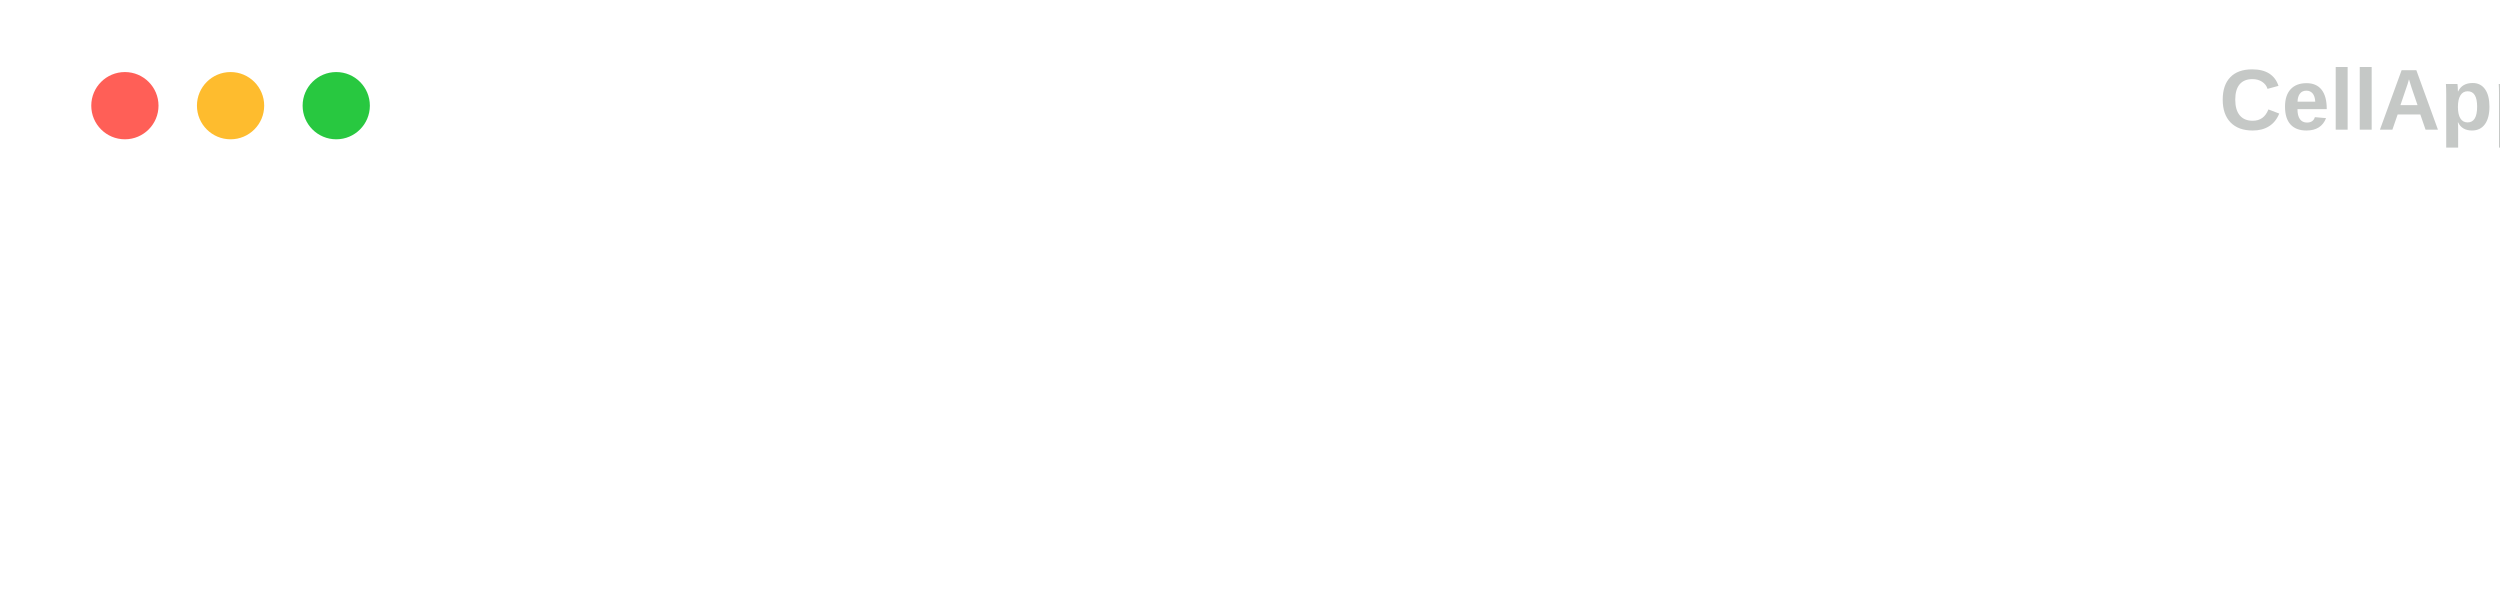
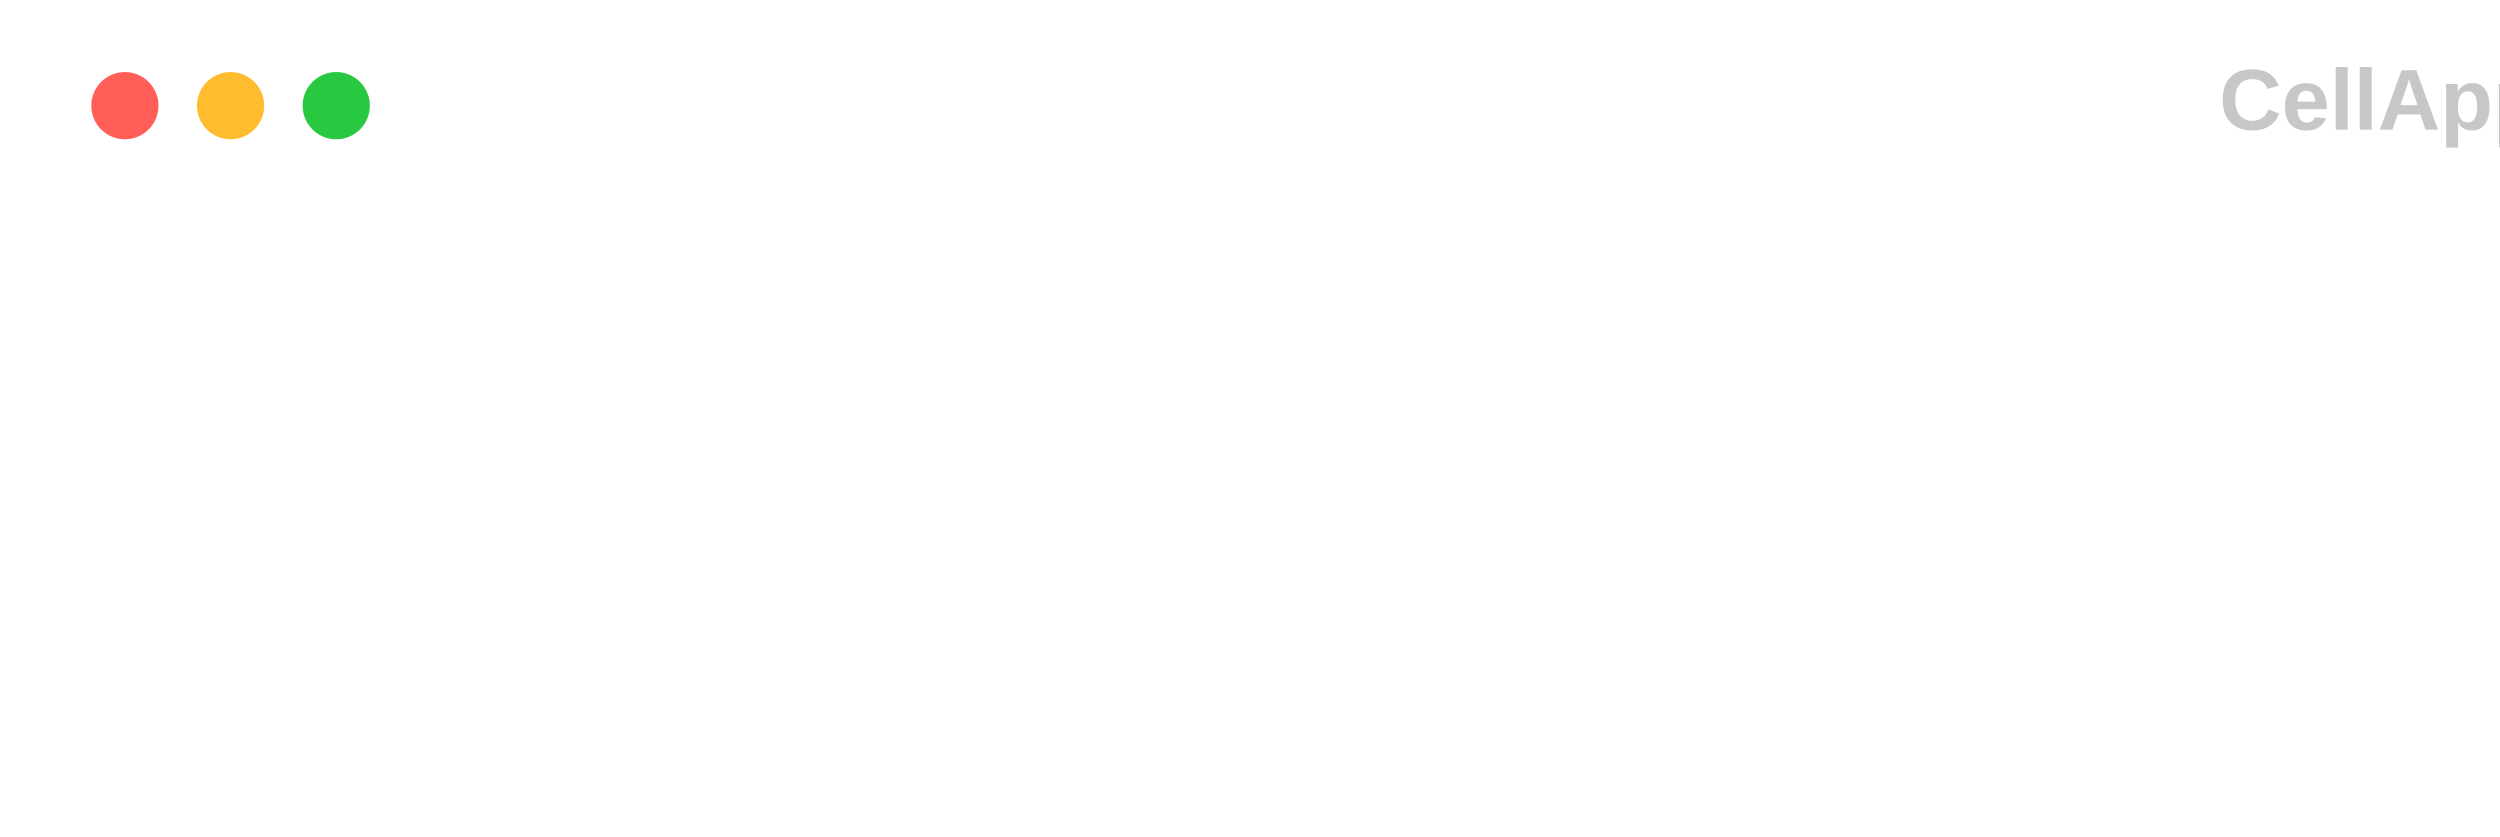
<svg xmlns="http://www.w3.org/2000/svg" class="rich-terminal" viewBox="NORMALIZED">
  <style>

    @font-face {
        font-family: "Fira Code";
        src: local("FiraCode-Regular"),
                url("https://cdnjs.cloudflare.com/ajax/libs/firacode/6.2.0/woff2/FiraCode-Regular.woff2") format("woff2"),
                url("https://cdnjs.cloudflare.com/ajax/libs/firacode/6.2.0/woff/FiraCode-Regular.woff") format("woff");
        font-style: normal;
        font-weight: 400;
    }
    @font-face {
        font-family: "Fira Code";
        src: local("FiraCode-Bold"),
                url("https://cdnjs.cloudflare.com/ajax/libs/firacode/6.2.0/woff2/FiraCode-Bold.woff2") format("woff2"),
                url("https://cdnjs.cloudflare.com/ajax/libs/firacode/6.2.0/woff/FiraCode-Bold.woff") format("woff");
        font-style: bold;
        font-weight: 700;
    }

    .terminal-ID-matrix {
        font-family: Fira Code, monospace;
        font-size: 20px;
        line-height: 24.4px;
        font-variant-east-asian: full-width;
    }

    .terminal-ID-title {
        font-size: 18px;
        font-weight: bold;
        font-family: arial;
    }

    .terminal-ID-r1 { fill: #b0b0b0 }
.terminal-ID-r2 { fill: #c5c8c6 }
.terminal-ID-r3 { fill: #e0e0e0;font-weight: bold }
.terminal-ID-r4 { fill: #e0e0e0 }
    </style>
  <defs>
    <clipPath id="terminal-ID-clip-terminal">
      <rect x="0" y="0" width="NORMALIZED" height="NORMALIZED" />
    </clipPath>
    <clipPath id="terminal-ID-line-0">
      <rect x="0" y="1.5" width="NORMALIZED" height="NORMALIZED" />
    </clipPath>
    <clipPath id="terminal-ID-line-1">
      <rect x="0" y="25.9" width="NORMALIZED" height="NORMALIZED" />
    </clipPath>
    <clipPath id="terminal-ID-line-2">
      <rect x="0" y="50.3" width="NORMALIZED" height="NORMALIZED" />
    </clipPath>
    <clipPath id="terminal-ID-line-3">
      <rect x="0" y="74.7" width="NORMALIZED" height="NORMALIZED" />
    </clipPath>
    <clipPath id="terminal-ID-line-4">
      <rect x="0" y="99.1" width="NORMALIZED" height="NORMALIZED" />
    </clipPath>
    <clipPath id="terminal-ID-line-5">
      <rect x="0" y="123.5" width="NORMALIZED" height="NORMALIZED" />
    </clipPath>
    <clipPath id="terminal-ID-line-6">
      <rect x="0" y="147.9" width="NORMALIZED" height="NORMALIZED" />
    </clipPath>
    <clipPath id="terminal-ID-line-7">
      <rect x="0" y="172.3" width="NORMALIZED" height="NORMALIZED" />
    </clipPath>
    <clipPath id="terminal-ID-line-8">
      <rect x="0" y="196.7" width="NORMALIZED" height="NORMALIZED" />
    </clipPath>
    <clipPath id="terminal-ID-line-9">
      <rect x="0" y="221.1" width="NORMALIZED" height="NORMALIZED" />
    </clipPath>
    <clipPath id="terminal-ID-line-10">
      <rect x="0" y="245.5" width="NORMALIZED" height="NORMALIZED" />
    </clipPath>
    <clipPath id="terminal-ID-line-11">
      <rect x="0" y="269.9" width="NORMALIZED" height="NORMALIZED" />
    </clipPath>
    <clipPath id="terminal-ID-line-12">
      <rect x="0" y="294.3" width="NORMALIZED" height="NORMALIZED" />
    </clipPath>
    <clipPath id="terminal-ID-line-13">
      <rect x="0" y="318.7" width="NORMALIZED" height="NORMALIZED" />
    </clipPath>
    <clipPath id="terminal-ID-line-14">
      <rect x="0" y="343.1" width="NORMALIZED" height="NORMALIZED" />
    </clipPath>
    <clipPath id="terminal-ID-line-15">
      <rect x="0" y="367.5" width="NORMALIZED" height="NORMALIZED" />
    </clipPath>
    <clipPath id="terminal-ID-line-16">
      <rect x="0" y="391.9" width="NORMALIZED" height="NORMALIZED" />
    </clipPath>
    <clipPath id="terminal-ID-line-17">
      <rect x="0" y="416.3" width="NORMALIZED" height="NORMALIZED" />
    </clipPath>
    <clipPath id="terminal-ID-line-18">
      <rect x="0" y="440.7" width="NORMALIZED" height="NORMALIZED" />
    </clipPath>
    <clipPath id="terminal-ID-line-19">
      <rect x="0" y="465.1" width="NORMALIZED" height="NORMALIZED" />
    </clipPath>
    <clipPath id="terminal-ID-line-20">
      <rect x="0" y="489.5" width="NORMALIZED" height="NORMALIZED" />
    </clipPath>
    <clipPath id="terminal-ID-line-21">
      <rect x="0" y="513.9" width="NORMALIZED" height="NORMALIZED" />
    </clipPath>
    <clipPath id="terminal-ID-line-22">
      <rect x="0" y="538.3" width="NORMALIZED" height="NORMALIZED" />
    </clipPath>
  </defs>
  <rect fill="#292929" stroke="rgba(255,255,255,0.35)" stroke-width="NORMALIZED" x="1" y="1" width="NORMALIZED" height="NORMALIZED" rx="8" />
  <text class="terminal-ID-title" fill="#c5c8c6" text-anchor="middle" x="496" y="27">CellApp</text>
  <g transform="translate(26,22)">
    <circle cx="0" cy="0" r="7" fill="#ff5f57" />
    <circle cx="22" cy="0" r="7" fill="#febc2e" />
    <circle cx="44" cy="0" r="7" fill="#28c840" />
  </g>
  <g transform="translate(9, 41)" clip-path="url(#terminal-ID-clip-terminal)">
    <rect fill="#373737" x="0" y="1.5" width="NORMALIZED" height="NORMALIZED" shape-rendering="crispEdges" />
    <rect fill="#373737" x="12.2" y="1.5" width="NORMALIZED" height="NORMALIZED" shape-rendering="crispEdges" />
    <rect fill="#373737" x="36.6" y="1.5" width="NORMALIZED" height="NORMALIZED" shape-rendering="crispEdges" />
-     <rect fill="#373737" x="414.8" y="1.5" width="NORMALIZED" height="NORMALIZED" shape-rendering="crispEdges" />
+     <rect fill="#373737" x="500.2" y="1.5" width="NORMALIZED" height="NORMALIZED" shape-rendering="crispEdges" />
    <rect fill="#373737" x="963.8" y="1.5" width="NORMALIZED" height="NORMALIZED" shape-rendering="crispEdges" />
    <rect fill="#373737" x="0" y="25.9" width="NORMALIZED" height="NORMALIZED" shape-rendering="crispEdges" />
    <rect fill="#373737" x="12.2" y="25.9" width="NORMALIZED" height="NORMALIZED" shape-rendering="crispEdges" />
    <rect fill="#373737" x="36.6" y="25.9" width="NORMALIZED" height="NORMALIZED" shape-rendering="crispEdges" />
-     <rect fill="#373737" x="268.4" y="25.9" width="NORMALIZED" height="NORMALIZED" shape-rendering="crispEdges" />
+     <rect fill="#373737" x="36.6" y="25.9" width="NORMALIZED" height="NORMALIZED" shape-rendering="crispEdges" />
    <rect fill="#373737" x="963.8" y="25.9" width="NORMALIZED" height="NORMALIZED" shape-rendering="crispEdges" />
    <rect fill="#373737" x="0" y="50.3" width="NORMALIZED" height="NORMALIZED" shape-rendering="crispEdges" />
    <rect fill="#373737" x="12.2" y="50.3" width="NORMALIZED" height="NORMALIZED" shape-rendering="crispEdges" />
    <rect fill="#373737" x="36.6" y="50.3" width="NORMALIZED" height="NORMALIZED" shape-rendering="crispEdges" />
-     <rect fill="#373737" x="427" y="50.3" width="NORMALIZED" height="NORMALIZED" shape-rendering="crispEdges" />
+     <rect fill="#373737" x="414.8" y="50.3" width="NORMALIZED" height="NORMALIZED" shape-rendering="crispEdges" />
    <rect fill="#373737" x="963.8" y="50.3" width="NORMALIZED" height="NORMALIZED" shape-rendering="crispEdges" />
    <rect fill="#373737" x="0" y="74.7" width="NORMALIZED" height="NORMALIZED" shape-rendering="crispEdges" />
    <rect fill="#373737" x="12.2" y="74.7" width="NORMALIZED" height="NORMALIZED" shape-rendering="crispEdges" />
    <rect fill="#373737" x="36.6" y="74.7" width="NORMALIZED" height="NORMALIZED" shape-rendering="crispEdges" />
-     <rect fill="#373737" x="305" y="74.7" width="NORMALIZED" height="NORMALIZED" shape-rendering="crispEdges" />
+     <rect fill="#373737" x="268.4" y="74.7" width="NORMALIZED" height="NORMALIZED" shape-rendering="crispEdges" />
    <rect fill="#373737" x="963.8" y="74.7" width="NORMALIZED" height="NORMALIZED" shape-rendering="crispEdges" />
-     <rect fill="#121212" x="0" y="99.1" width="NORMALIZED" height="NORMALIZED" shape-rendering="crispEdges" />
-     <rect fill="#121212" x="0" y="123.5" width="NORMALIZED" height="NORMALIZED" shape-rendering="crispEdges" />
+     <rect fill="#373737" x="0" y="99.1" width="NORMALIZED" height="NORMALIZED" shape-rendering="crispEdges" />
+     <rect fill="#373737" x="12.2" y="99.1" width="NORMALIZED" height="NORMALIZED" shape-rendering="crispEdges" />
+     <rect fill="#373737" x="36.6" y="99.1" width="NORMALIZED" height="NORMALIZED" shape-rendering="crispEdges" />
+     <rect fill="#373737" x="427" y="99.1" width="NORMALIZED" height="NORMALIZED" shape-rendering="crispEdges" />
+     <rect fill="#373737" x="963.8" y="99.1" width="NORMALIZED" height="NORMALIZED" shape-rendering="crispEdges" />
+     <rect fill="#373737" x="0" y="123.5" width="NORMALIZED" height="NORMALIZED" shape-rendering="crispEdges" />
+     <rect fill="#373737" x="12.2" y="123.5" width="NORMALIZED" height="NORMALIZED" shape-rendering="crispEdges" />
+     <rect fill="#373737" x="36.6" y="123.5" width="NORMALIZED" height="NORMALIZED" shape-rendering="crispEdges" />
+     <rect fill="#373737" x="305" y="123.5" width="NORMALIZED" height="NORMALIZED" shape-rendering="crispEdges" />
+     <rect fill="#373737" x="963.8" y="123.5" width="NORMALIZED" height="NORMALIZED" shape-rendering="crispEdges" />
    <rect fill="#121212" x="0" y="147.9" width="NORMALIZED" height="NORMALIZED" shape-rendering="crispEdges" />
    <rect fill="#121212" x="0" y="172.3" width="NORMALIZED" height="NORMALIZED" shape-rendering="crispEdges" />
    <rect fill="#121212" x="0" y="196.7" width="NORMALIZED" height="NORMALIZED" shape-rendering="crispEdges" />
    <rect fill="#121212" x="0" y="221.1" width="NORMALIZED" height="NORMALIZED" shape-rendering="crispEdges" />
    <rect fill="#121212" x="0" y="245.5" width="NORMALIZED" height="NORMALIZED" shape-rendering="crispEdges" />
    <rect fill="#121212" x="0" y="269.9" width="NORMALIZED" height="NORMALIZED" shape-rendering="crispEdges" />
    <rect fill="#121212" x="0" y="294.3" width="NORMALIZED" height="NORMALIZED" shape-rendering="crispEdges" />
    <rect fill="#121212" x="0" y="318.7" width="NORMALIZED" height="NORMALIZED" shape-rendering="crispEdges" />
    <rect fill="#121212" x="0" y="343.1" width="NORMALIZED" height="NORMALIZED" shape-rendering="crispEdges" />
    <rect fill="#121212" x="0" y="367.5" width="NORMALIZED" height="NORMALIZED" shape-rendering="crispEdges" />
    <rect fill="#121212" x="0" y="391.9" width="NORMALIZED" height="NORMALIZED" shape-rendering="crispEdges" />
    <rect fill="#121212" x="0" y="416.3" width="NORMALIZED" height="NORMALIZED" shape-rendering="crispEdges" />
    <rect fill="#121212" x="0" y="440.7" width="NORMALIZED" height="NORMALIZED" shape-rendering="crispEdges" />
    <rect fill="#121212" x="0" y="465.1" width="NORMALIZED" height="NORMALIZED" shape-rendering="crispEdges" />
    <rect fill="#121212" x="0" y="489.5" width="NORMALIZED" height="NORMALIZED" shape-rendering="crispEdges" />
    <rect fill="#121212" x="0" y="513.9" width="NORMALIZED" height="NORMALIZED" shape-rendering="crispEdges" />
    <rect fill="#121212" x="0" y="538.3" width="NORMALIZED" height="NORMALIZED" shape-rendering="crispEdges" />
    <rect fill="#121212" x="0" y="562.7" width="NORMALIZED" height="NORMALIZED" shape-rendering="crispEdges" />
    <g class="terminal-ID-matrix">
      <text class="terminal-ID-r1" x="0" y="20" textLength="12.2" clip-path="url(#terminal-ID-line-0)">▌</text>
-       <text class="terminal-ID-r3" x="36.6" y="20" textLength="378.2" clip-path="url(#terminal-ID-line-0)">Transport: LocalDryRunTransport</text>
+       <text class="terminal-ID-r3" x="36.6" y="20" textLength="268.4" clip-path="url(#terminal-ID-line-0)">⇡ 원격 제출은 아직 실행되지 않았습니다</text>
      <text class="terminal-ID-r2" x="976" y="20" textLength="12.2" clip-path="url(#terminal-ID-line-0)">
</text>
      <text class="terminal-ID-r1" x="0" y="44.4" textLength="12.2" clip-path="url(#terminal-ID-line-1)">▌</text>
-       <text class="terminal-ID-r4" x="36.6" y="44.4" textLength="231.8" clip-path="url(#terminal-ID-line-1)">Duplicate check: no</text>
      <text class="terminal-ID-r2" x="976" y="44.4" textLength="12.2" clip-path="url(#terminal-ID-line-1)">
</text>
      <text class="terminal-ID-r1" x="0" y="68.8" textLength="12.2" clip-path="url(#terminal-ID-line-2)">▌</text>
-       <text class="terminal-ID-r4" x="36.6" y="68.8" textLength="390.4" clip-path="url(#terminal-ID-line-2)">Command: ['sbatch', 'submit.sh']</text>
+       <text class="terminal-ID-r3" x="36.6" y="68.8" textLength="378.2" clip-path="url(#terminal-ID-line-2)">Transport: LocalDryRunTransport</text>
      <text class="terminal-ID-r2" x="976" y="68.8" textLength="12.2" clip-path="url(#terminal-ID-line-2)">
</text>
      <text class="terminal-ID-r1" x="0" y="93.2" textLength="12.2" clip-path="url(#terminal-ID-line-3)">▌</text>
-       <text class="terminal-ID-r4" x="36.6" y="93.2" textLength="268.4" clip-path="url(#terminal-ID-line-3)">Script: /tmp/submit.sh</text>
+       <text class="terminal-ID-r4" x="36.6" y="93.2" textLength="231.8" clip-path="url(#terminal-ID-line-3)">Duplicate check: no</text>
      <text class="terminal-ID-r2" x="976" y="93.2" textLength="12.2" clip-path="url(#terminal-ID-line-3)">
</text>
+       <text class="terminal-ID-r1" x="0" y="117.6" textLength="12.2" clip-path="url(#terminal-ID-line-4)">▌</text>
+       <text class="terminal-ID-r4" x="36.6" y="117.6" textLength="390.4" clip-path="url(#terminal-ID-line-4)">Command: ['sbatch', 'submit.sh']</text>
      <text class="terminal-ID-r2" x="976" y="117.6" textLength="12.2" clip-path="url(#terminal-ID-line-4)">
</text>
+       <text class="terminal-ID-r1" x="0" y="142" textLength="12.2" clip-path="url(#terminal-ID-line-5)">▌</text>
+       <text class="terminal-ID-r4" x="36.6" y="142" textLength="268.4" clip-path="url(#terminal-ID-line-5)">Script: /tmp/submit.sh</text>
      <text class="terminal-ID-r2" x="976" y="142" textLength="12.2" clip-path="url(#terminal-ID-line-5)">
</text>
      <text class="terminal-ID-r2" x="976" y="166.4" textLength="12.2" clip-path="url(#terminal-ID-line-6)">
</text>
      <text class="terminal-ID-r2" x="976" y="190.8" textLength="12.2" clip-path="url(#terminal-ID-line-7)">
</text>
      <text class="terminal-ID-r2" x="976" y="215.2" textLength="12.2" clip-path="url(#terminal-ID-line-8)">
</text>
      <text class="terminal-ID-r2" x="976" y="239.6" textLength="12.2" clip-path="url(#terminal-ID-line-9)">
</text>
      <text class="terminal-ID-r2" x="976" y="264" textLength="12.2" clip-path="url(#terminal-ID-line-10)">
</text>
      <text class="terminal-ID-r2" x="976" y="288.4" textLength="12.2" clip-path="url(#terminal-ID-line-11)">
</text>
      <text class="terminal-ID-r2" x="976" y="312.8" textLength="12.2" clip-path="url(#terminal-ID-line-12)">
</text>
      <text class="terminal-ID-r2" x="976" y="337.2" textLength="12.2" clip-path="url(#terminal-ID-line-13)">
</text>
      <text class="terminal-ID-r2" x="976" y="361.6" textLength="12.2" clip-path="url(#terminal-ID-line-14)">
</text>
      <text class="terminal-ID-r2" x="976" y="386" textLength="12.2" clip-path="url(#terminal-ID-line-15)">
</text>
      <text class="terminal-ID-r2" x="976" y="410.4" textLength="12.2" clip-path="url(#terminal-ID-line-16)">
</text>
      <text class="terminal-ID-r2" x="976" y="434.8" textLength="12.2" clip-path="url(#terminal-ID-line-17)">
</text>
      <text class="terminal-ID-r2" x="976" y="459.2" textLength="12.2" clip-path="url(#terminal-ID-line-18)">
</text>
      <text class="terminal-ID-r2" x="976" y="483.6" textLength="12.2" clip-path="url(#terminal-ID-line-19)">
</text>
      <text class="terminal-ID-r2" x="976" y="508" textLength="12.2" clip-path="url(#terminal-ID-line-20)">
</text>
      <text class="terminal-ID-r2" x="976" y="532.4" textLength="12.2" clip-path="url(#terminal-ID-line-21)">
</text>
      <text class="terminal-ID-r2" x="976" y="556.8" textLength="12.2" clip-path="url(#terminal-ID-line-22)">
</text>
    </g>
  </g>
</svg>
